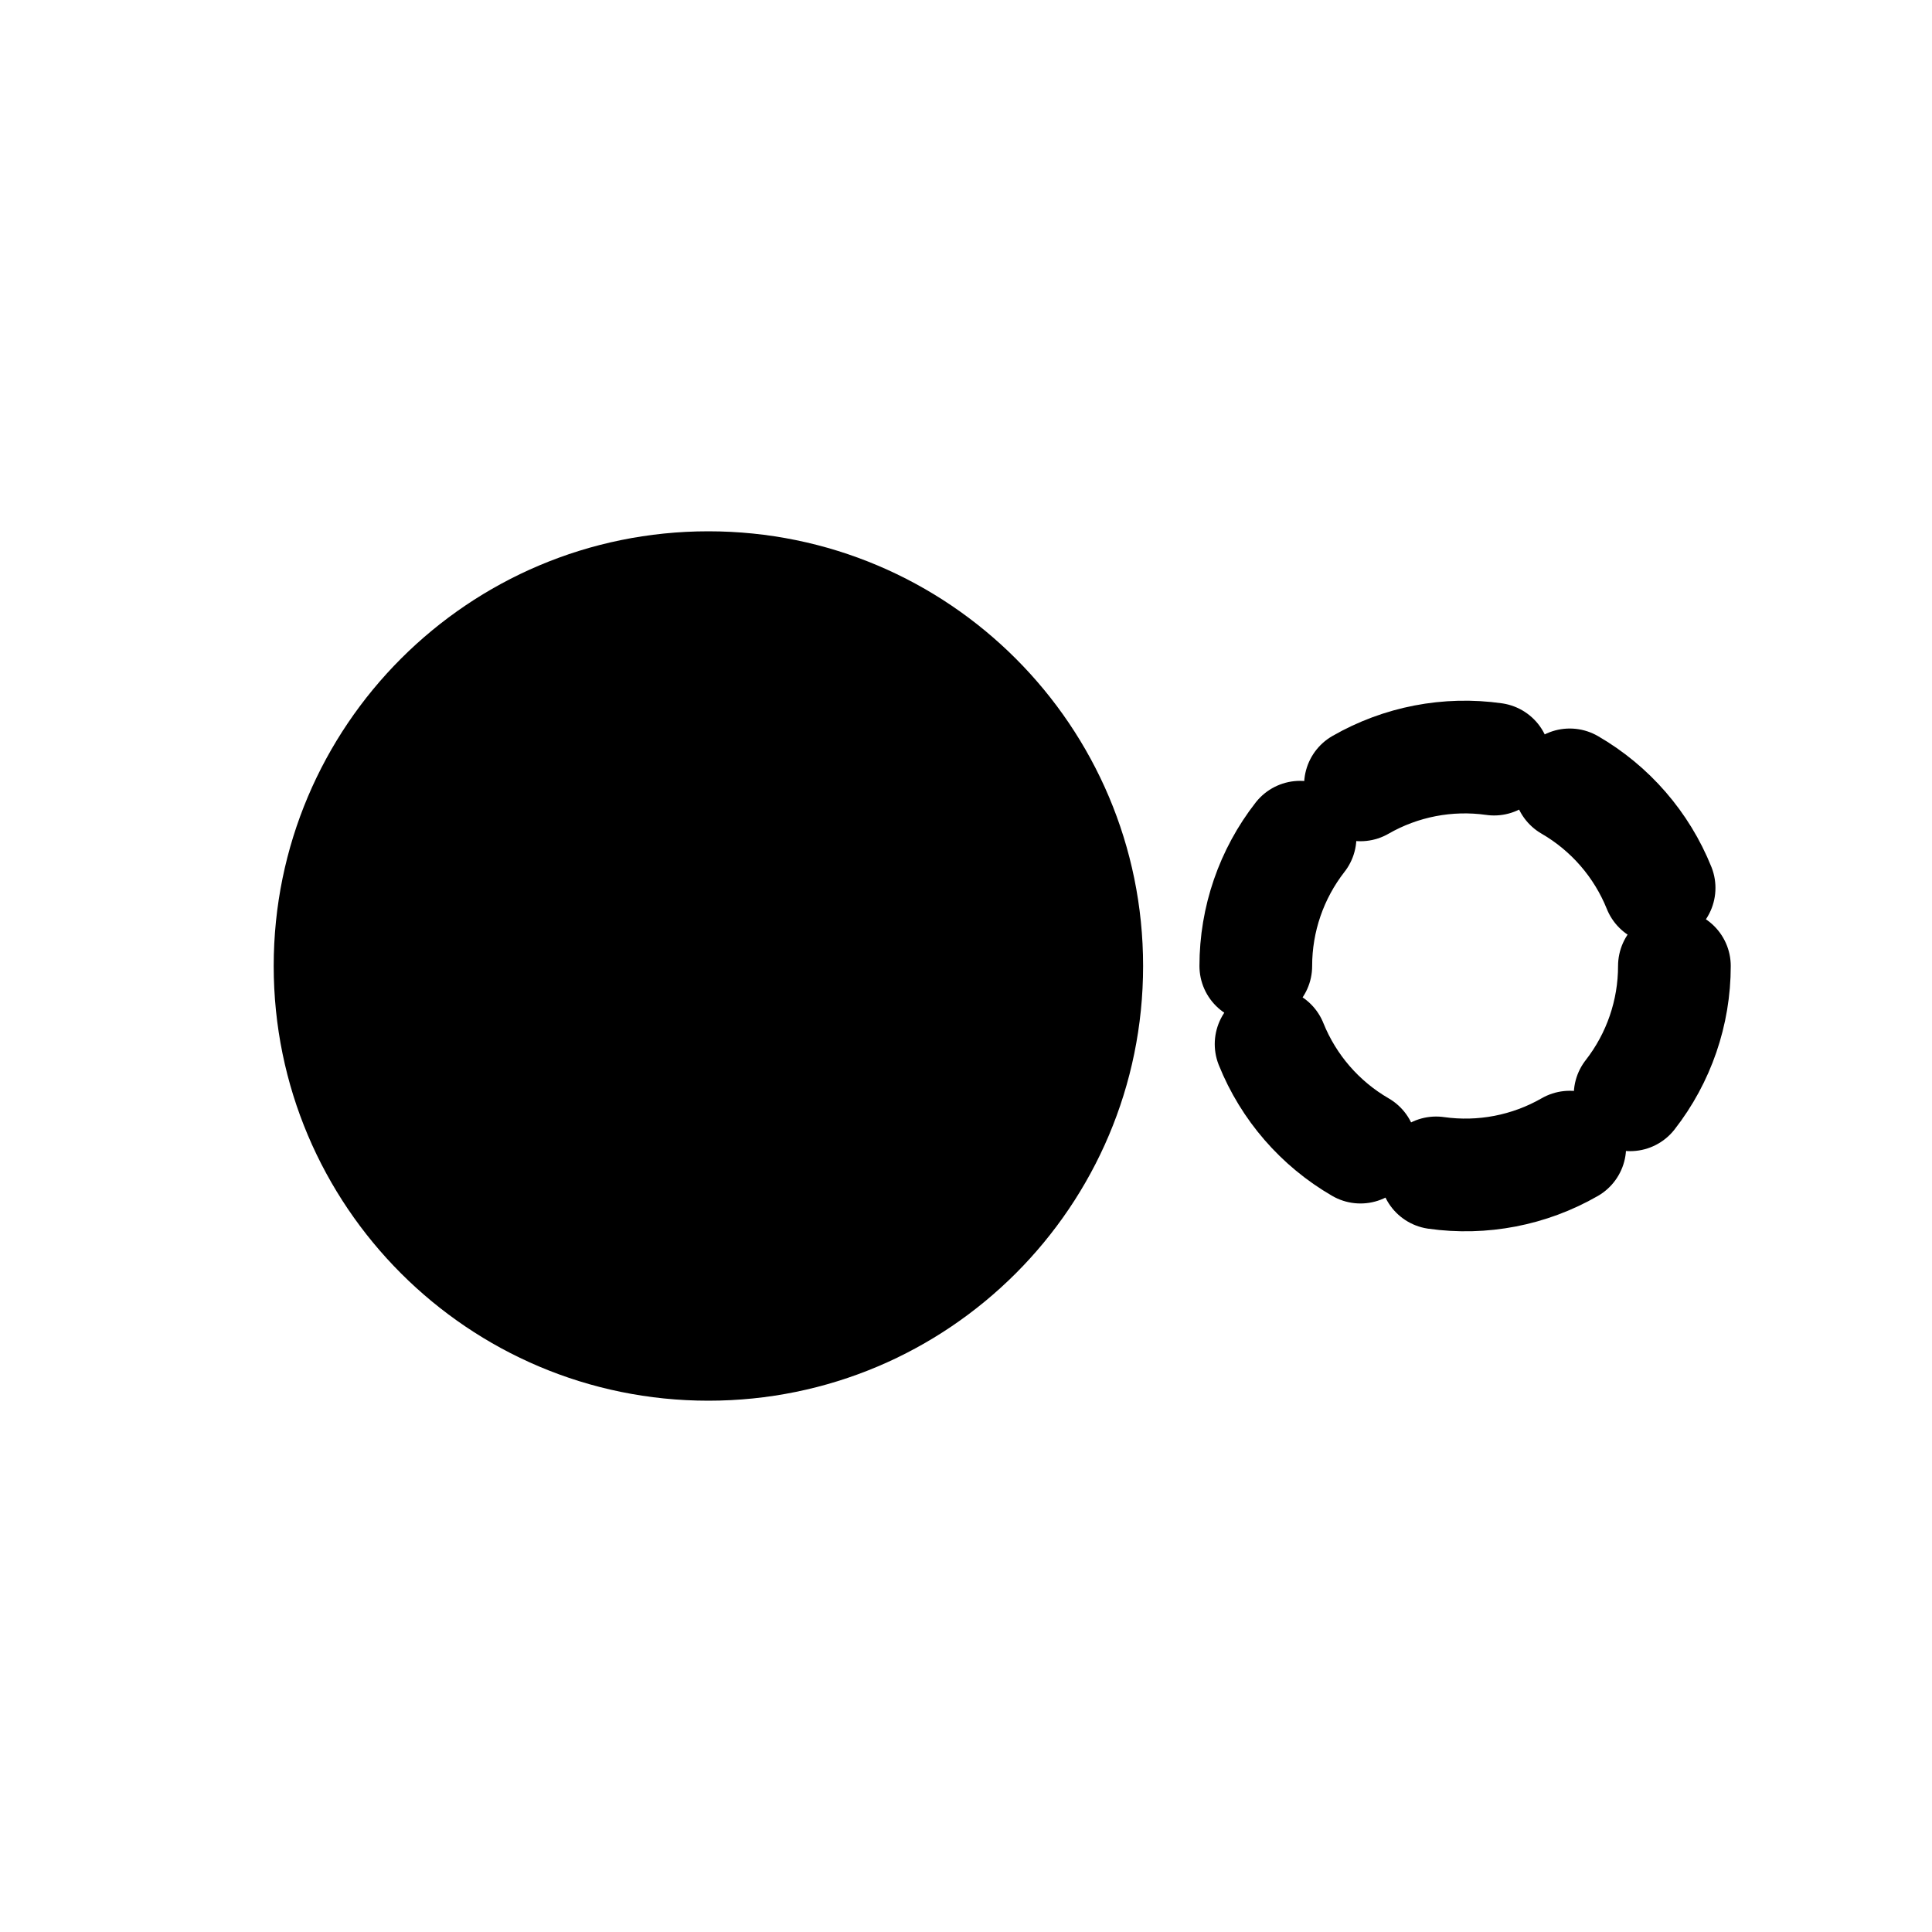
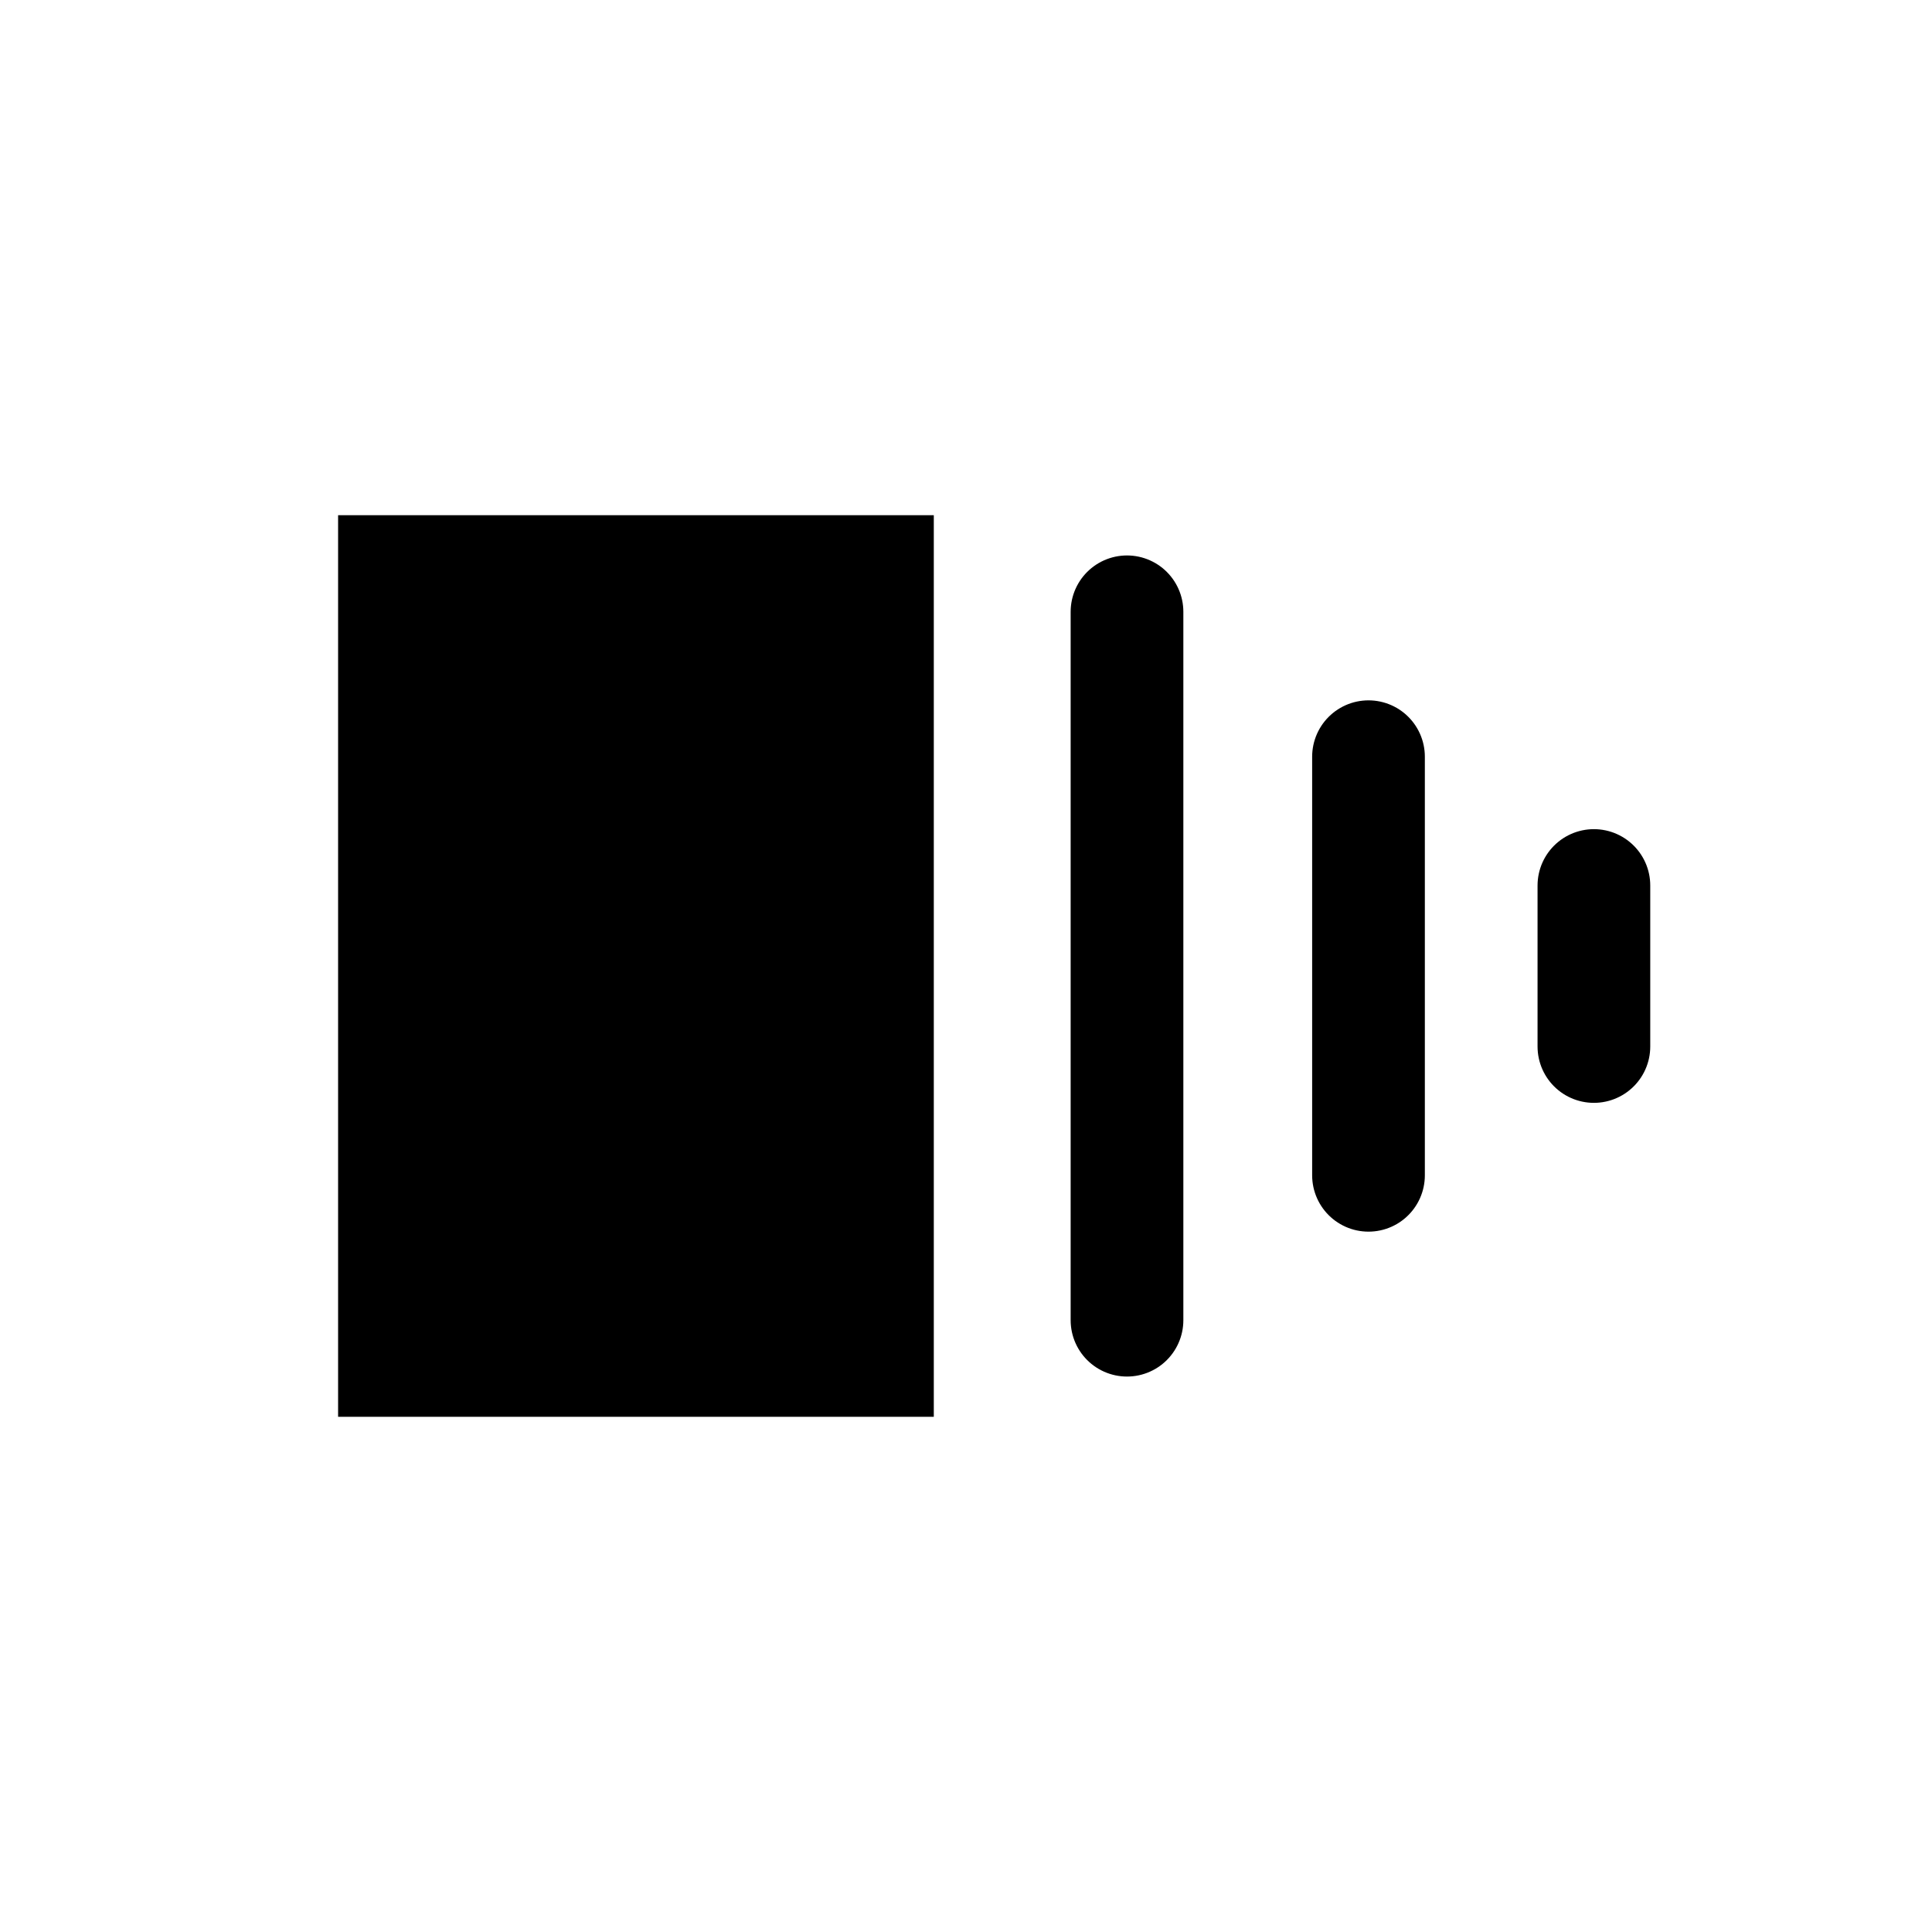
<svg xmlns="http://www.w3.org/2000/svg" viewBox="0 0 24 24" width="24" height="24" fill="none" stroke="currentColor" stroke-width="1.4" stroke-linecap="round" stroke-linejoin="round">
-   <path d="M20.8,12A2.6,2.6 0 0,1 20.25,13.6 M19.5,14.25A2.6,2.6 0 0,1 17.84,14.57 M16.9,14.25A2.6,2.6 0 0,1 15.79,12.97 M15.6,12A2.6,2.6 0 0,1 16.15,10.4 M16.9,9.75A2.6,2.6 0 0,1 18.56,9.43 M19.5,9.75A2.6,2.6 0 0,1 20.61,11.03" />
-   <path d="M3.4,12A5.4,5.4 0 1,0 14.2,12A5.4,5.4 0 1,0 3.4,12Z" fill="currentColor" stroke="none" />
+   <path d="M14,7.6L14,16.4 M17,9.4L17,14.6 M19.8,11L19.8,13" />
+   <path d="M4.2,6.4L11.6,6.4L11.6,17.6L4.2,17.6Z" fill="currentColor" stroke="none" />
</svg>
